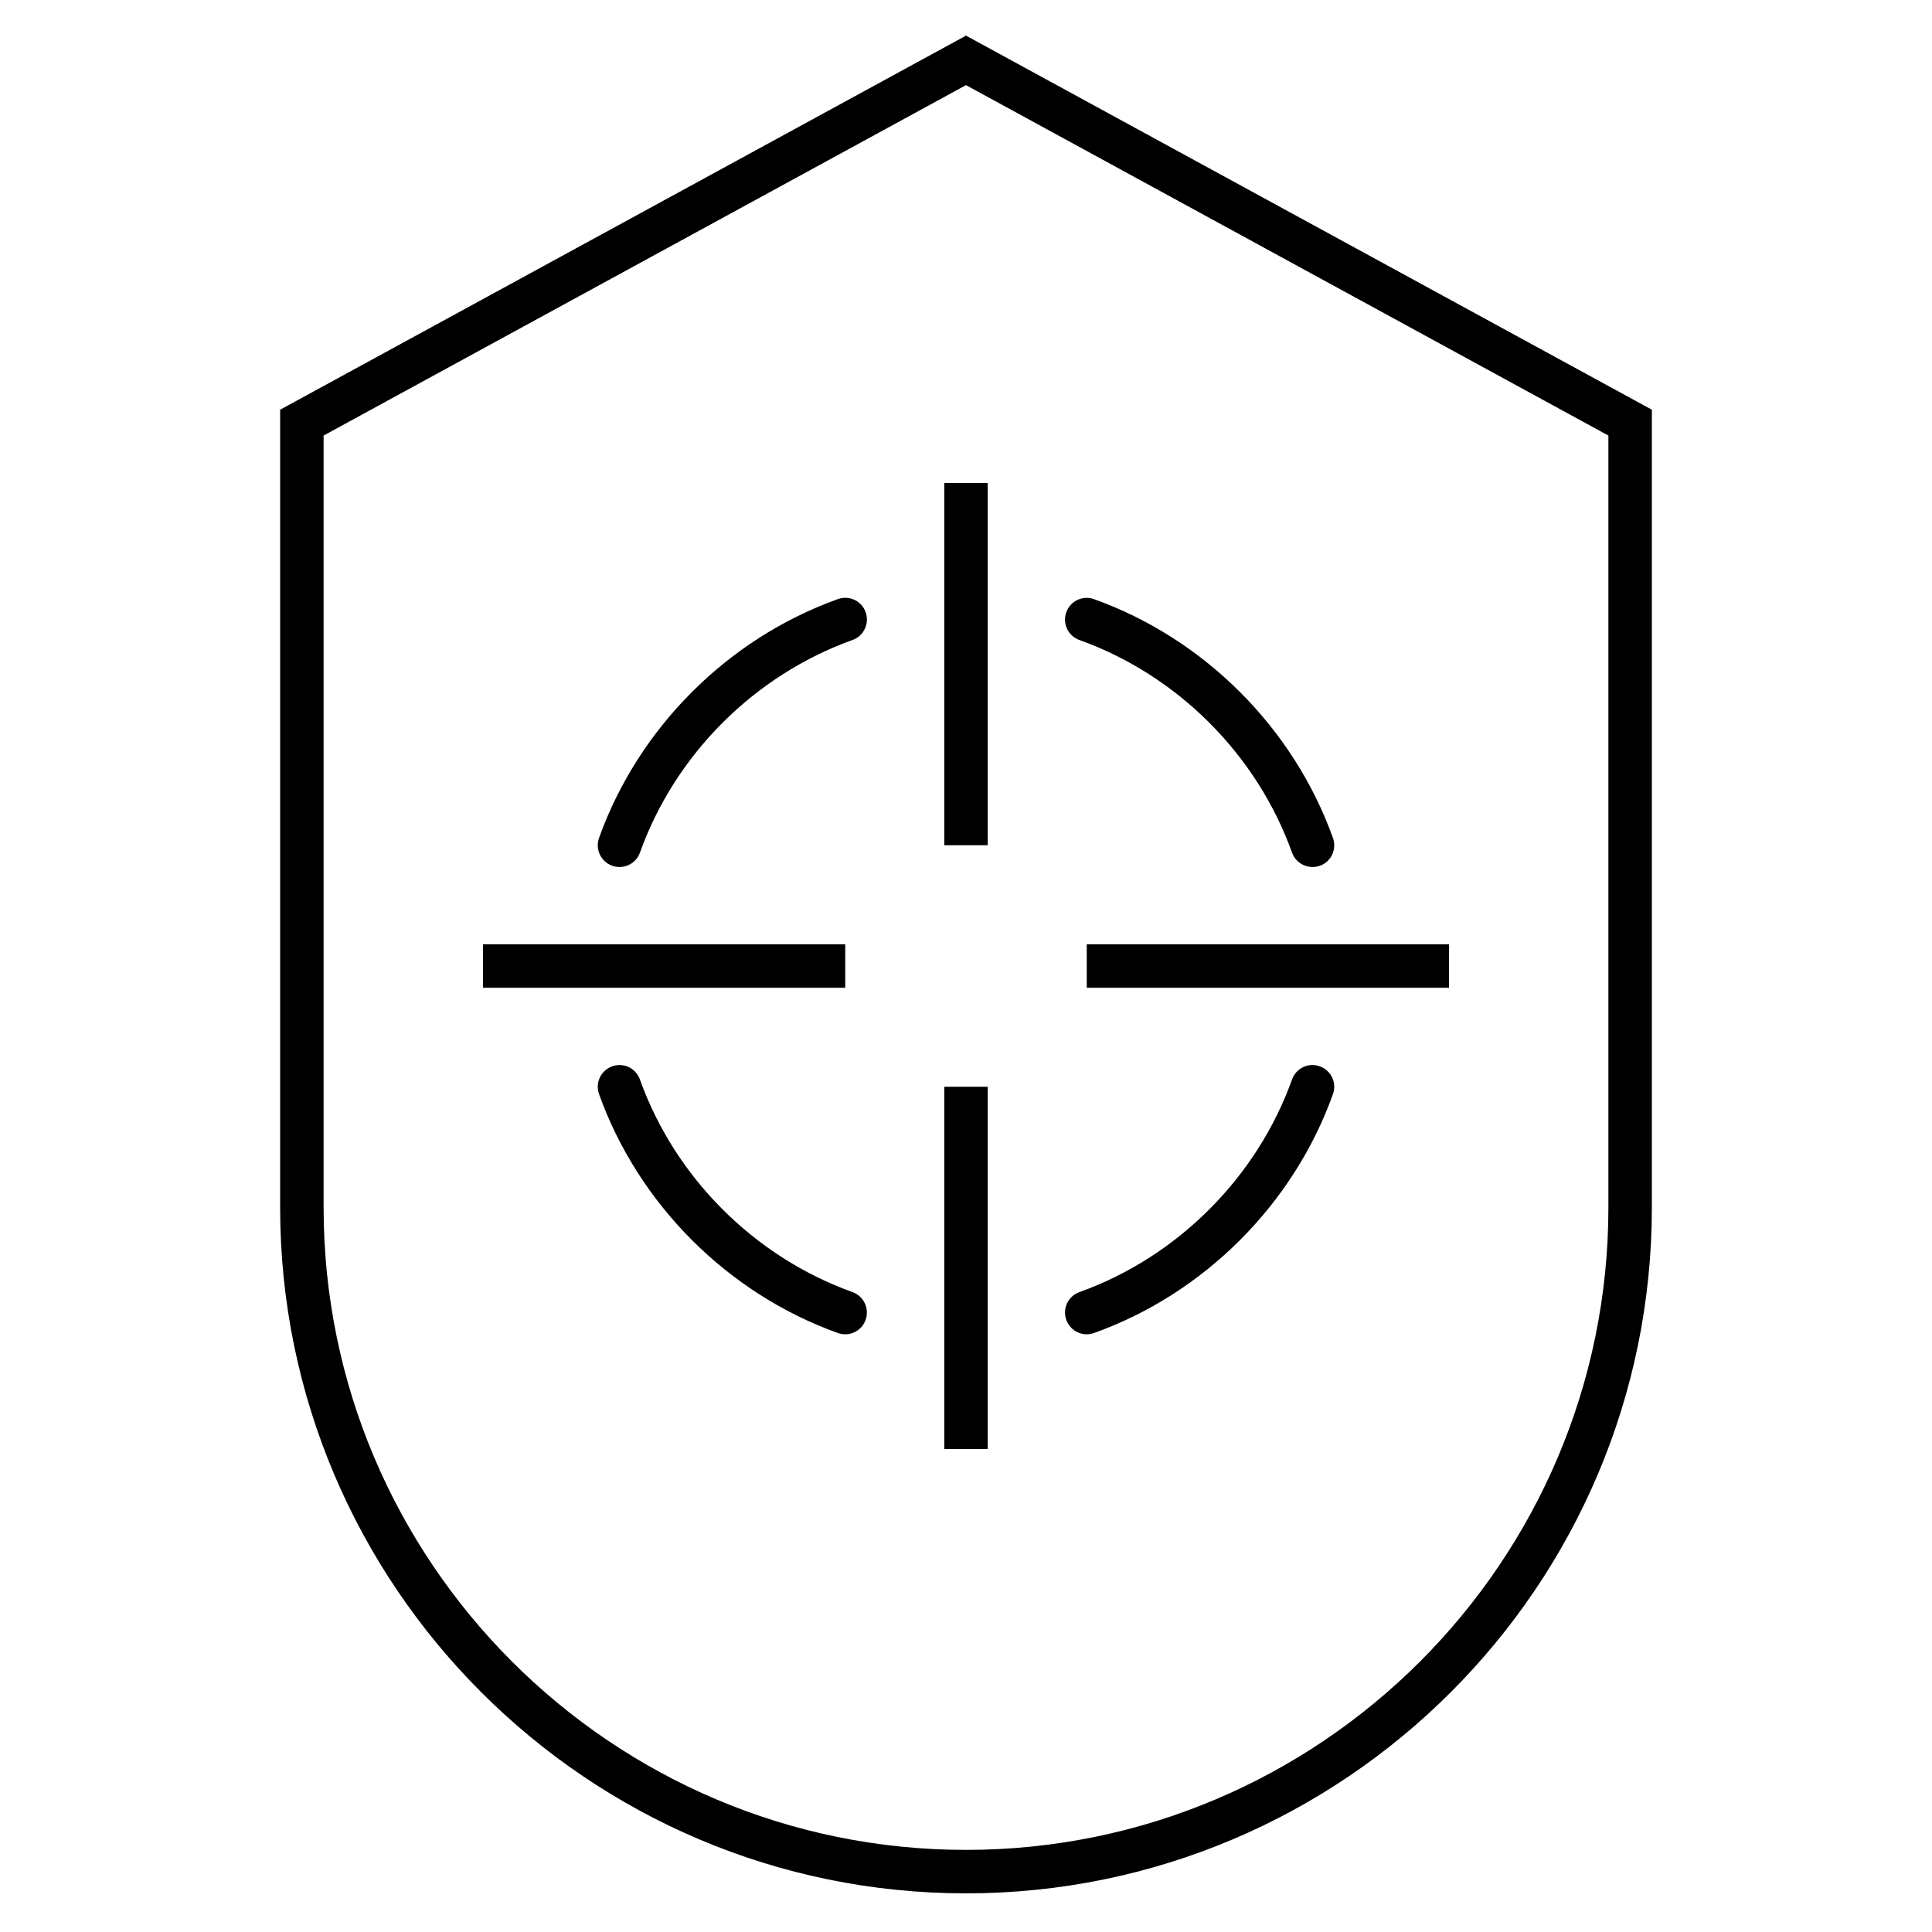
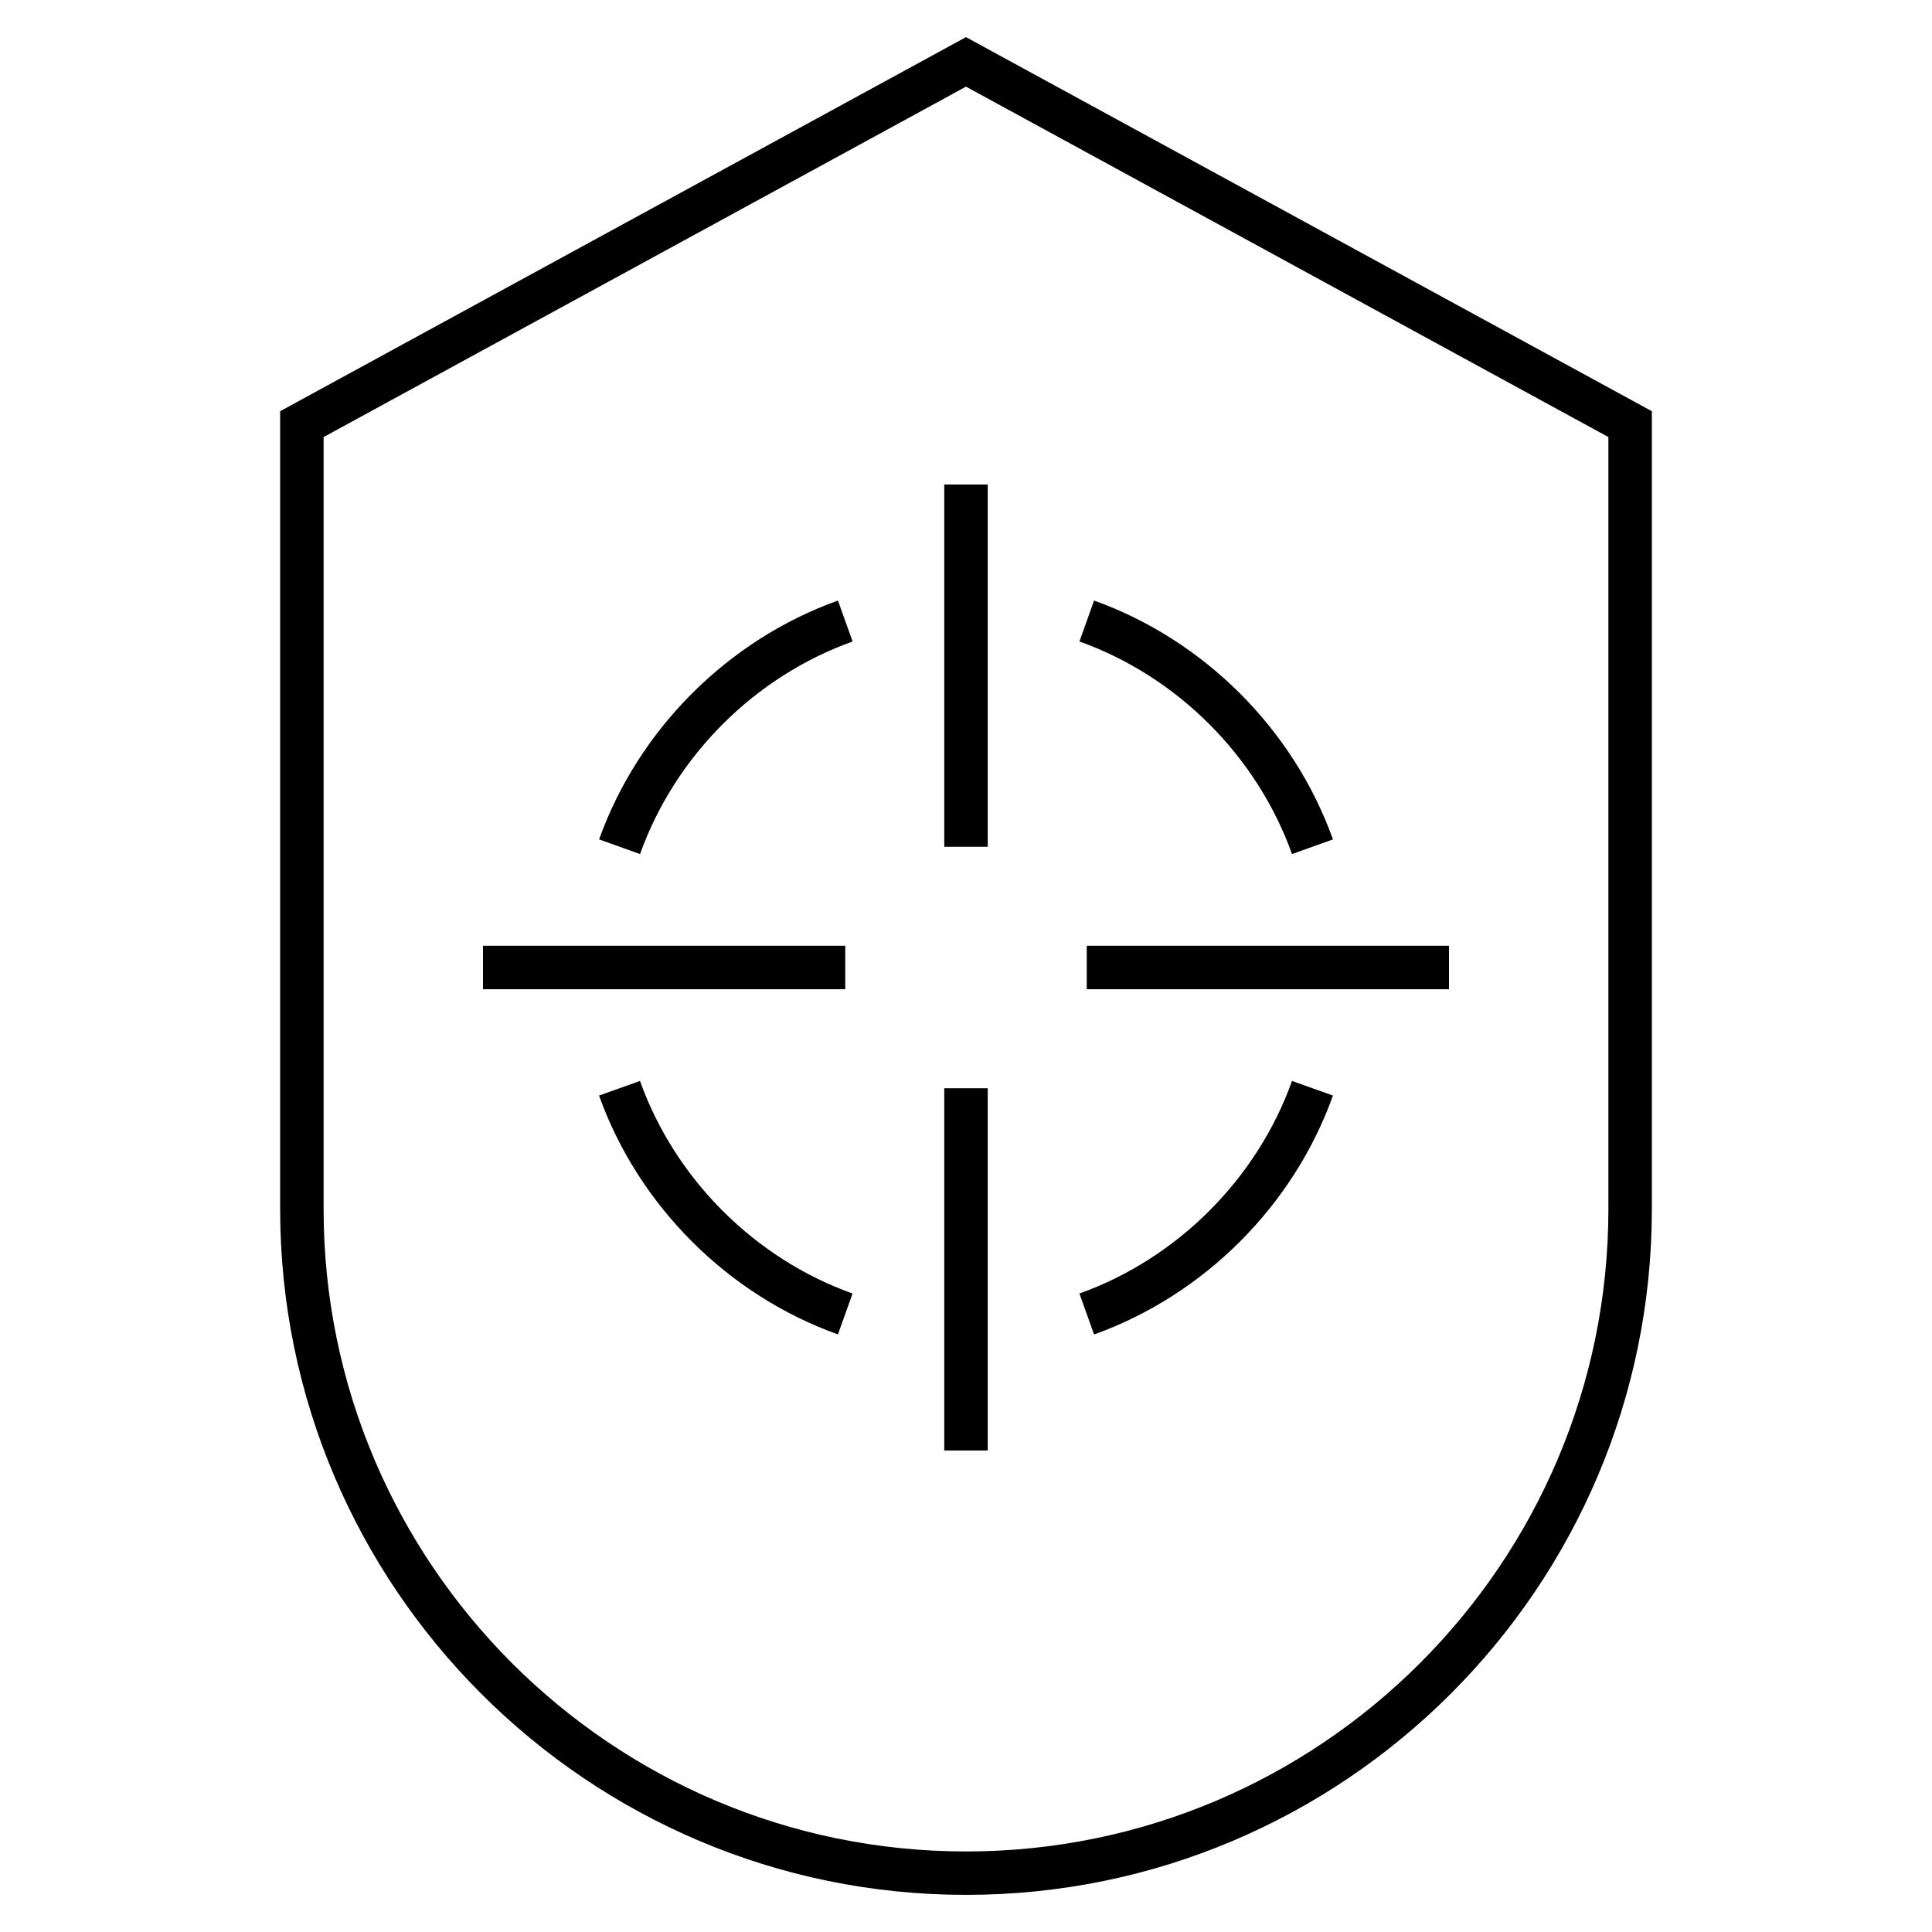
<svg xmlns="http://www.w3.org/2000/svg" version="1.1" id="Layer_1" x="0px" y="0px" viewBox="0 0 32 32" style="enable-background:new 0 0 32 32;" xml:space="preserve">
-   <path id="threat--management_1_" d="M16,31.36C9.736,31.36,4.64,26.264,4.64,20V6.786L16,0.59l11.36,6.196V20  C27.36,26.264,22.264,31.36,16,31.36z M5.36,7.214V20c0,5.867,4.773,10.64,10.64,10.64S26.64,25.868,26.64,20V7.214L16,1.41  L5.36,7.214z M16.36,24h-0.72v-6h0.72V24z M24,16.36h-6v-0.72h6V16.36z M14,16.36H8v-0.72h6V16.36z M16.36,14h-0.72V8h0.72V14z   M14,22.1c-0.041,0-0.082-0.007-0.122-0.021c-1.824-0.653-3.303-2.133-3.956-3.957c-0.067-0.187,0.03-0.393,0.217-0.46  c0.189-0.068,0.393,0.03,0.46,0.218c0.581,1.623,1.897,2.939,3.521,3.521c0.187,0.067,0.284,0.273,0.217,0.46  C14.286,22.008,14.147,22.1,14,22.1z M18,22.1c-0.147,0-0.286-0.092-0.339-0.239c-0.067-0.187,0.03-0.393,0.218-0.46  c1.623-0.582,2.939-1.898,3.521-3.521c0.066-0.188,0.273-0.287,0.46-0.218c0.188,0.067,0.285,0.273,0.218,0.46  c-0.653,1.824-2.133,3.304-3.957,3.957C18.081,22.093,18.04,22.1,18,22.1z M10.261,14.36c-0.041,0-0.081-0.006-0.122-0.021  c-0.187-0.067-0.284-0.273-0.217-0.46c0.653-1.824,2.132-3.303,3.956-3.956c0.188-0.068,0.394,0.03,0.46,0.217  s-0.03,0.394-0.217,0.46c-1.624,0.582-2.94,1.897-3.521,3.521C10.547,14.269,10.409,14.36,10.261,14.36z M21.739,14.36  c-0.147,0-0.286-0.091-0.339-0.238c-0.582-1.624-1.898-2.94-3.521-3.521c-0.188-0.067-0.285-0.273-0.218-0.46  s0.271-0.285,0.46-0.217c1.824,0.653,3.304,2.132,3.957,3.956c0.067,0.188-0.03,0.394-0.218,0.46  C21.82,14.354,21.779,14.36,21.739,14.36z" />
+   <path id="threat--management_00000047056433118834202880000012977818693691152782_" d="M14,16.385H8v-0.72h6V16.385z M24,15.665h-6  v0.72h6V15.665z M16.36,8.025h-0.72v6h0.72V8.025z M16.36,18.025h-0.72v6h0.72V18.025z M27.36,20.025V6.811L16,0.615L4.64,6.811  v13.214c0,6.264,5.096,11.36,11.36,11.36C22.264,31.386,27.36,26.289,27.36,20.025z M16,1.435l10.64,5.804v12.787  c0,5.867-4.772,10.64-10.64,10.64c-5.867,0-10.64-4.772-10.64-10.64V7.239L16,1.435z M14.121,21.425  c-1.624-0.581-2.939-1.897-3.521-3.521l-0.678,0.242c0.653,1.824,2.132,3.304,3.957,3.956L14.121,21.425z M22.078,18.146  L21.4,17.904c-0.582,1.624-1.898,2.939-3.521,3.521l0.242,0.678C19.944,21.45,21.424,19.972,22.078,18.146z M14.122,10.625  l-0.243-0.678c-1.824,0.653-3.303,2.132-3.956,3.956l0.678,0.243C11.182,12.522,12.498,11.206,14.122,10.625z M22.078,13.903  c-0.653-1.824-2.133-3.303-3.957-3.956l-0.242,0.678c1.623,0.581,2.939,1.897,3.521,3.521L22.078,13.903z" />
  <rect id="_Transparent_Rectangle" style="fill:none;" width="32" height="32" />
</svg>
